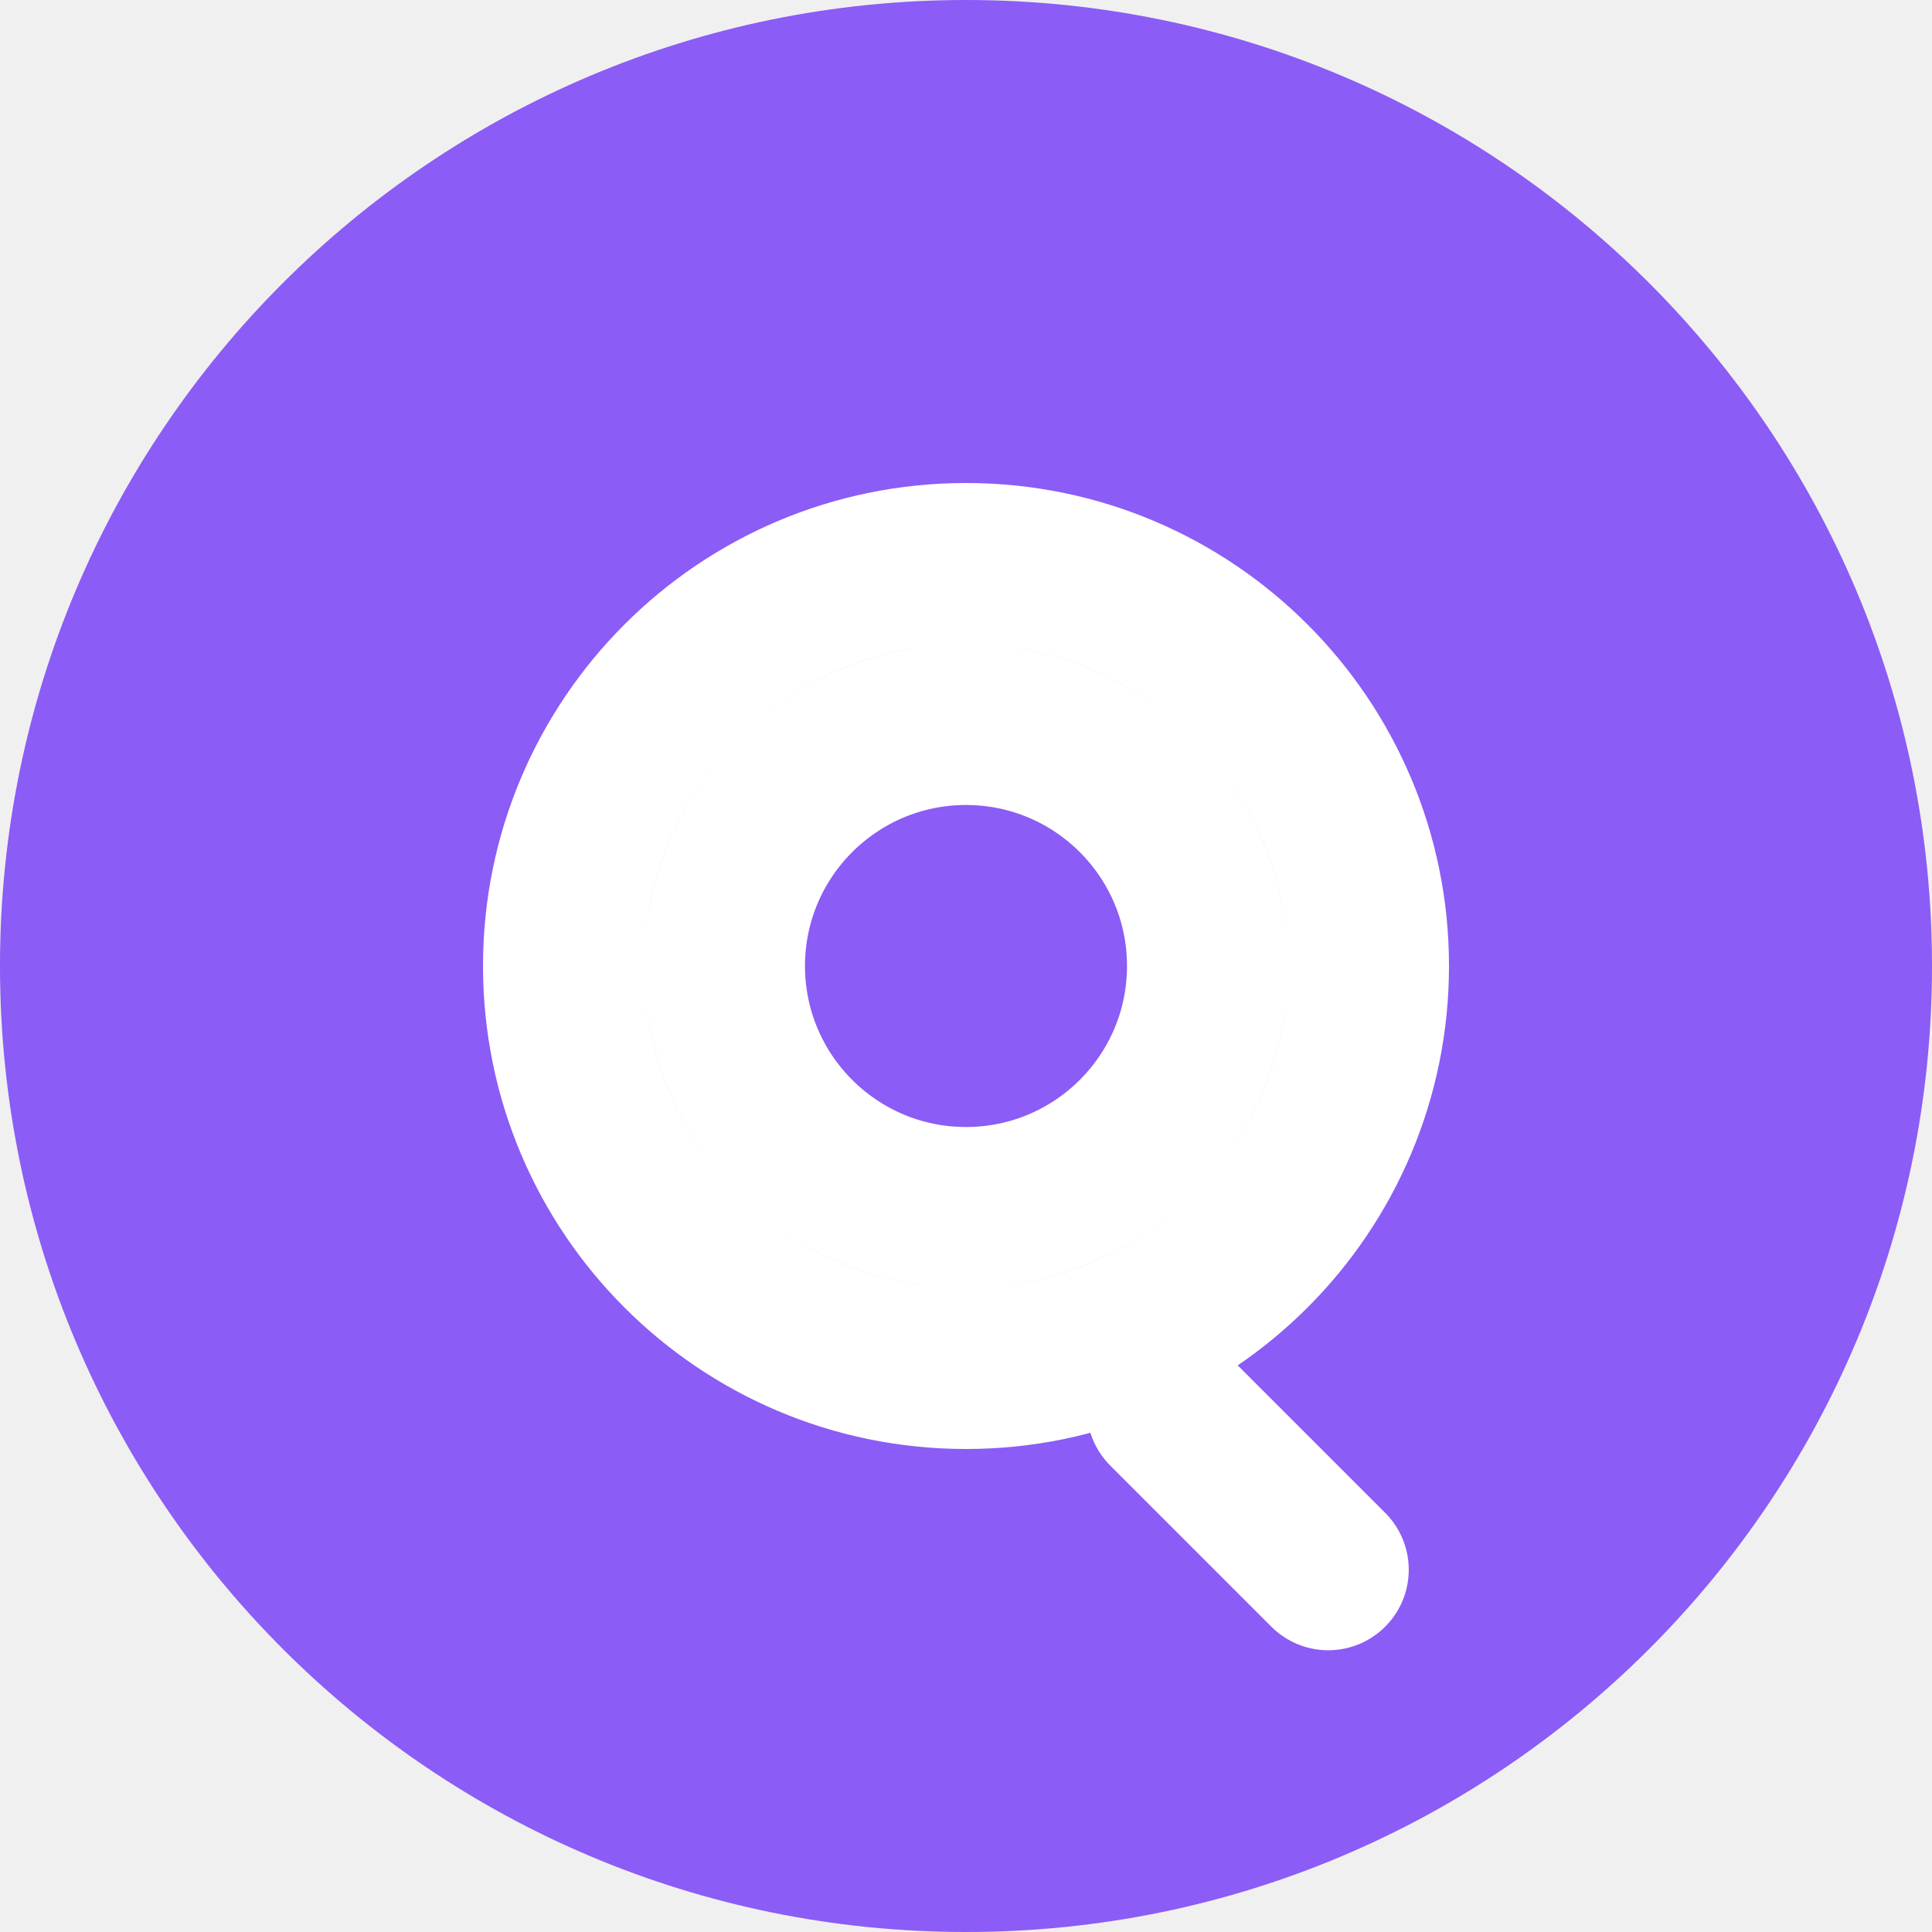
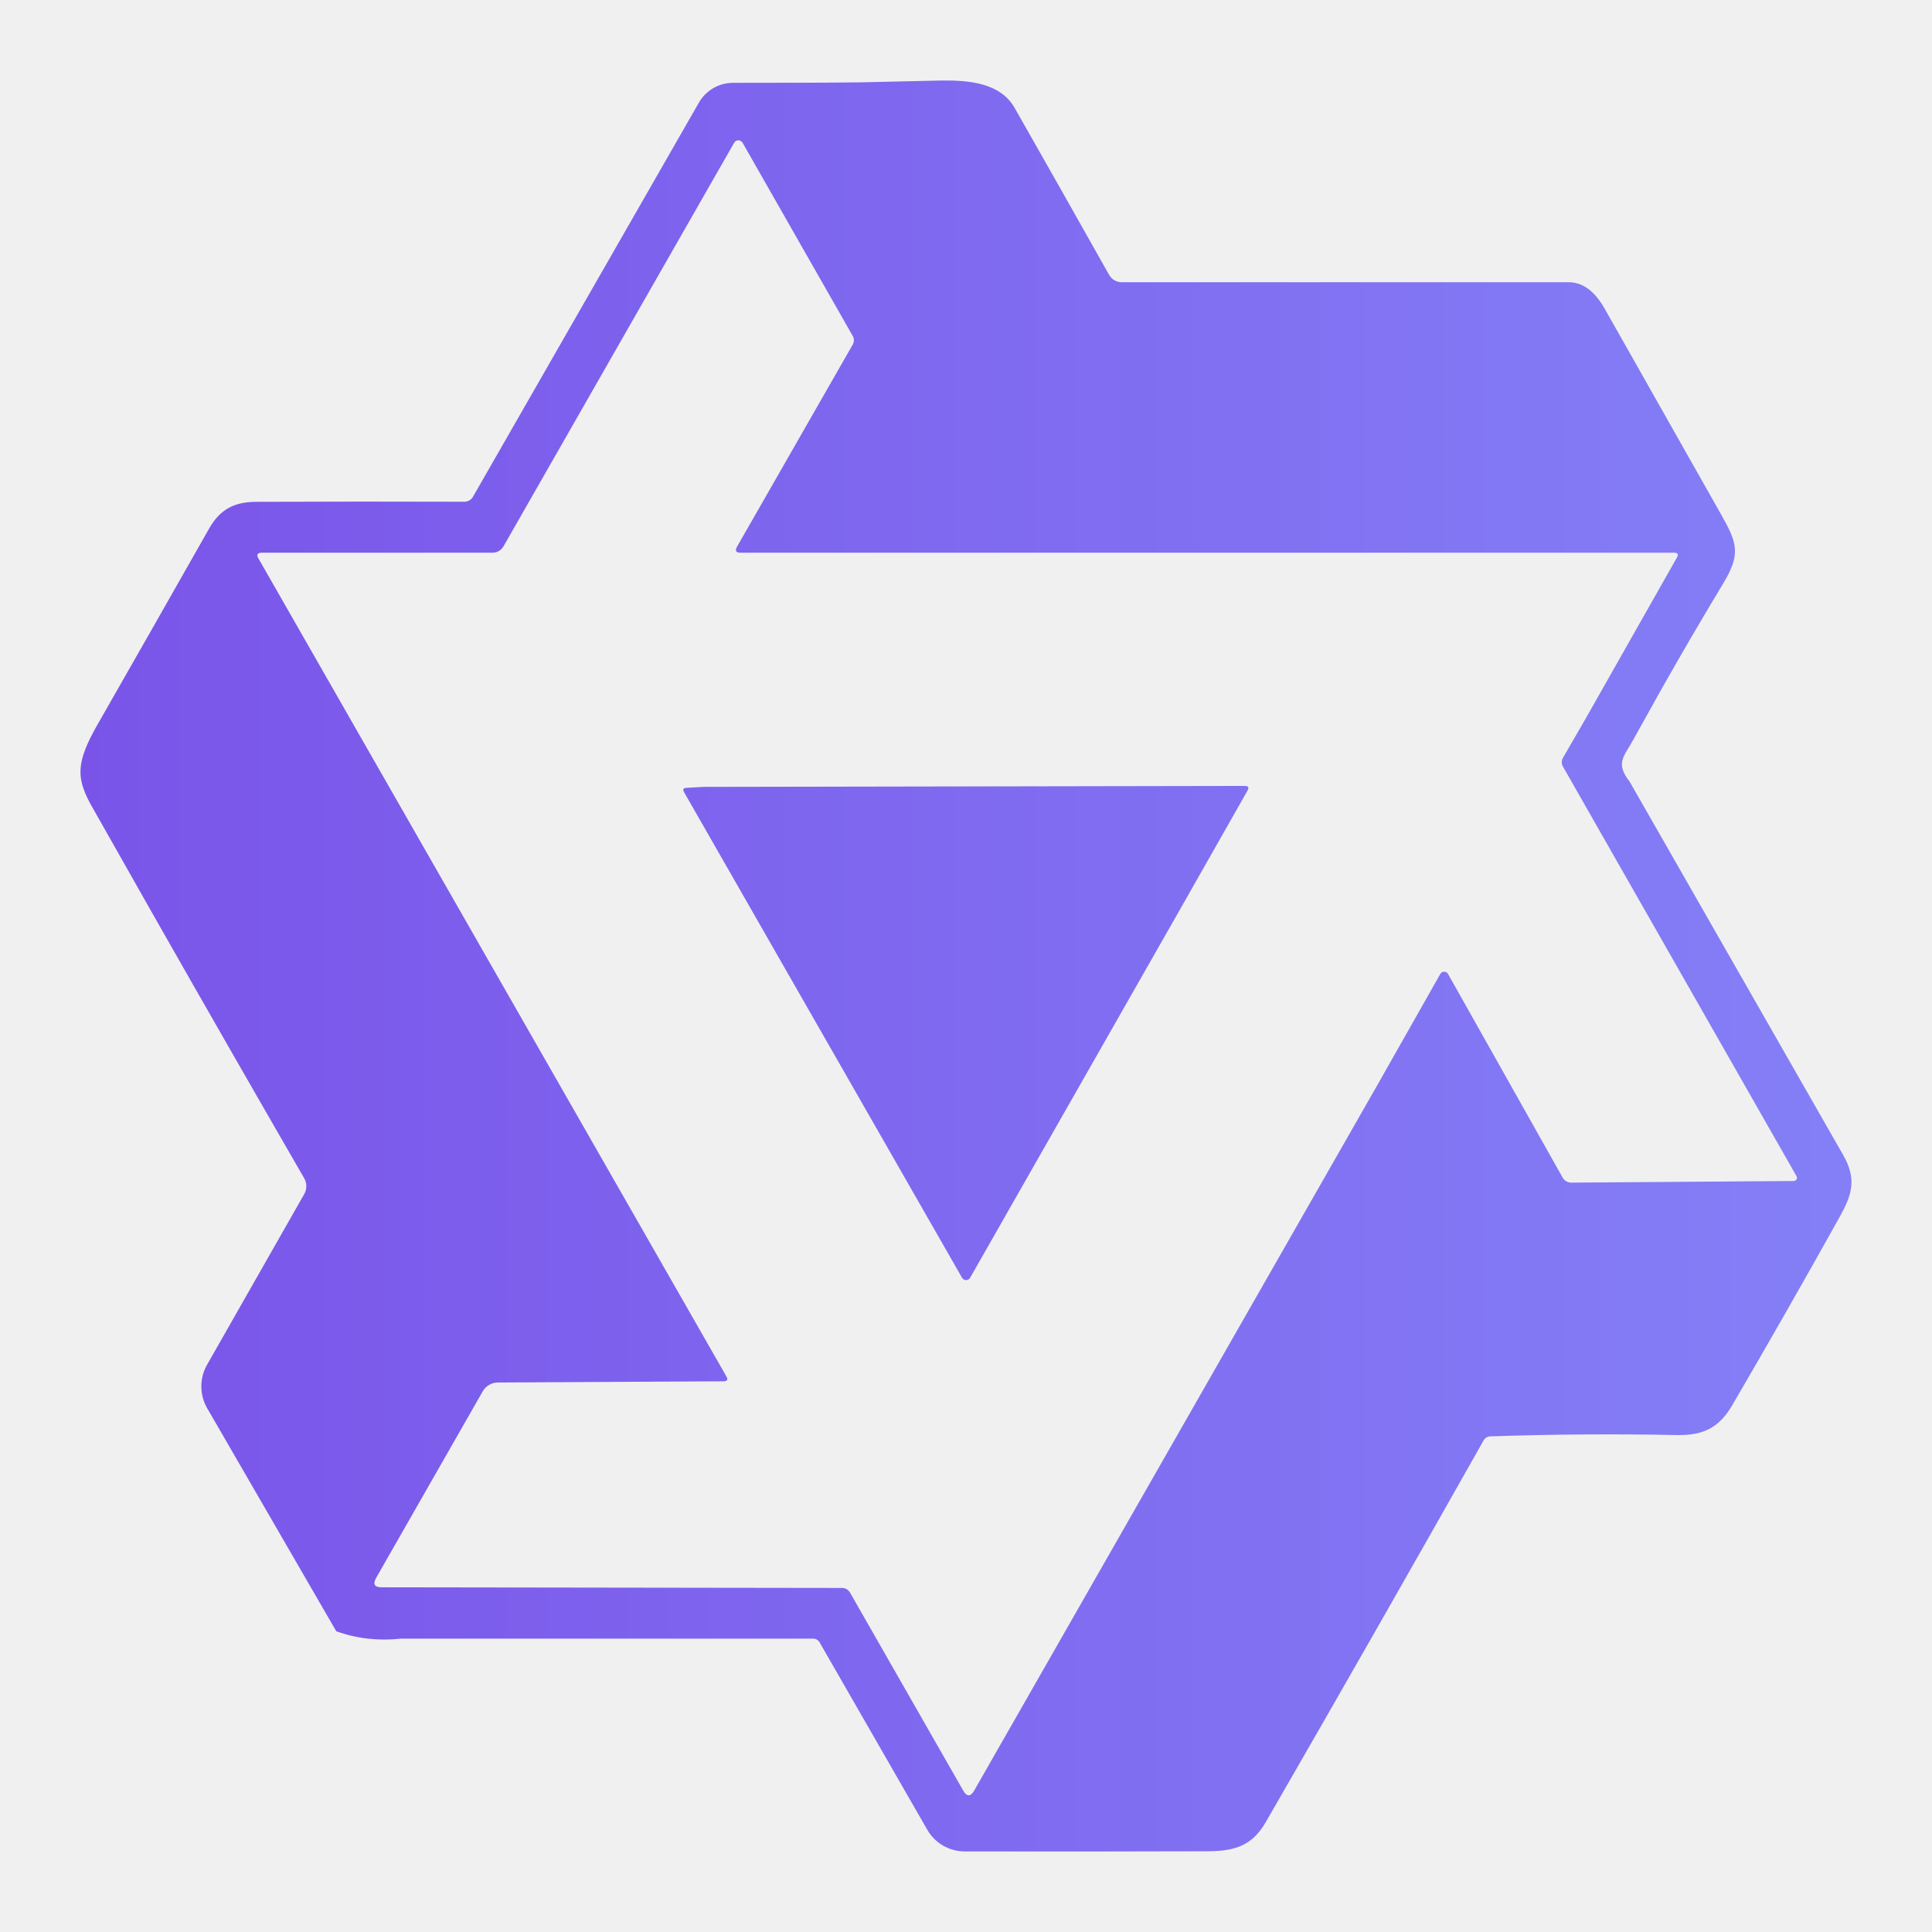
- <svg xmlns="http://www.w3.org/2000/svg" viewBox="0 0 24 24" fill="none" class="w-6 h-6">
-   <rect width="24" height="24" rx="12" fill="#8b5cf6" />
-   <path d="M12 7a5 5 0 1 0 0 10 5 5 0 0 0 0-10zm0 8a3 3 0 1 1 0-6 3 3 0 0 1 0 6zm2.5 2.5l2 2" stroke="white" stroke-width="2" stroke-linecap="round" stroke-linejoin="round" />
+ <svg xmlns="http://www.w3.org/2000/svg" height="1em" style="flex:none;line-height:1" viewBox="0 0 24 24" width="1em">
+   <path d="M12.604 1.34c.393.69.784 1.382 1.174 2.075a.18.18 0 00.157.091h5.552c.174 0 .322.11.446.327l1.454 2.57c.19.337.24.478.024.837-.26.43-.513.864-.76 1.3l-.367.658c-.106.196-.223.28-.04.512l2.652 4.637c.172.301.111.494-.043.77-.437.785-.882 1.564-1.335 2.34-.159.272-.352.375-.68.37-.777-.016-1.552-.01-2.327.016a.099.099 0 00-.081.05 575.097 575.097 0 01-2.705 4.74c-.169.293-.38.363-.725.364-.997.003-2.002.004-3.017.002a.537.537 0 01-.465-.271l-1.335-2.323a.09.09 0 00-.083-.049H4.982c-.285.03-.553-.001-.805-.092l-1.603-2.77a.543.543 0 01-.002-.54l1.207-2.12a.198.198 0 000-.197 550.951 550.951 0 01-1.875-3.272l-.79-1.395c-.16-.31-.173-.496.095-.965.465-.813.927-1.625 1.387-2.436.132-.234.304-.334.584-.335a338.3 338.3 0 012.589-.001.124.124 0 00.107-.063l2.806-4.895a.488.488 0 01.422-.246c.524-.001 1.053 0 1.583-.006L11.704 1c.341-.003.724.032.9.34zm-3.432.403a.06.06 0 00-.052.03L6.254 6.788a.157.157 0 01-.135.078H3.253c-.056 0-.07.025-.041.074l5.81 10.156c.025.042.013.062-.034.063l-2.795.015a.218.218 0 00-.2.116l-1.32 2.31c-.044.078-.021.118.068.118l5.716.008c.046 0 .08.02.104.061l1.403 2.454c.046.081.092.082.139 0l5.006-8.76.783-1.382a.055.055 0 01.096 0l1.424 2.53a.122.122 0 00.107.062l2.763-.02a.04.04 0 00.035-.02.041.041 0 000-.04l-2.9-5.086a.108.108 0 010-.113l.293-.507 1.12-1.977c.024-.041.012-.062-.035-.062H9.2c-.059 0-.073-.026-.043-.077l1.434-2.505a.107.107 0 000-.114L9.225 1.774a.06.06 0 00-.053-.031zm6.29 8.02c.046 0 .058.02.034.06l-.832 1.465-2.613 4.585a.056.056 0 01-.05.029.058.058 0 01-.05-.029L8.498 9.841c-.02-.034-.01-.052.028-.054l.216-.012 6.722-.012z" fill="url(#lobe-icons-qwen-fill)" fill-rule="nonzero" />
+   <defs>
+     <linearGradient id="lobe-icons-qwen-fill" x1="0%" x2="100%" y1="0%" y2="0%">
+       <stop offset="0%" stop-color="#6336E7" stop-opacity=".84" />
+       <stop offset="100%" stop-color="#6F69F7" stop-opacity=".84" />
+     </linearGradient>
+   </defs>
</svg>
